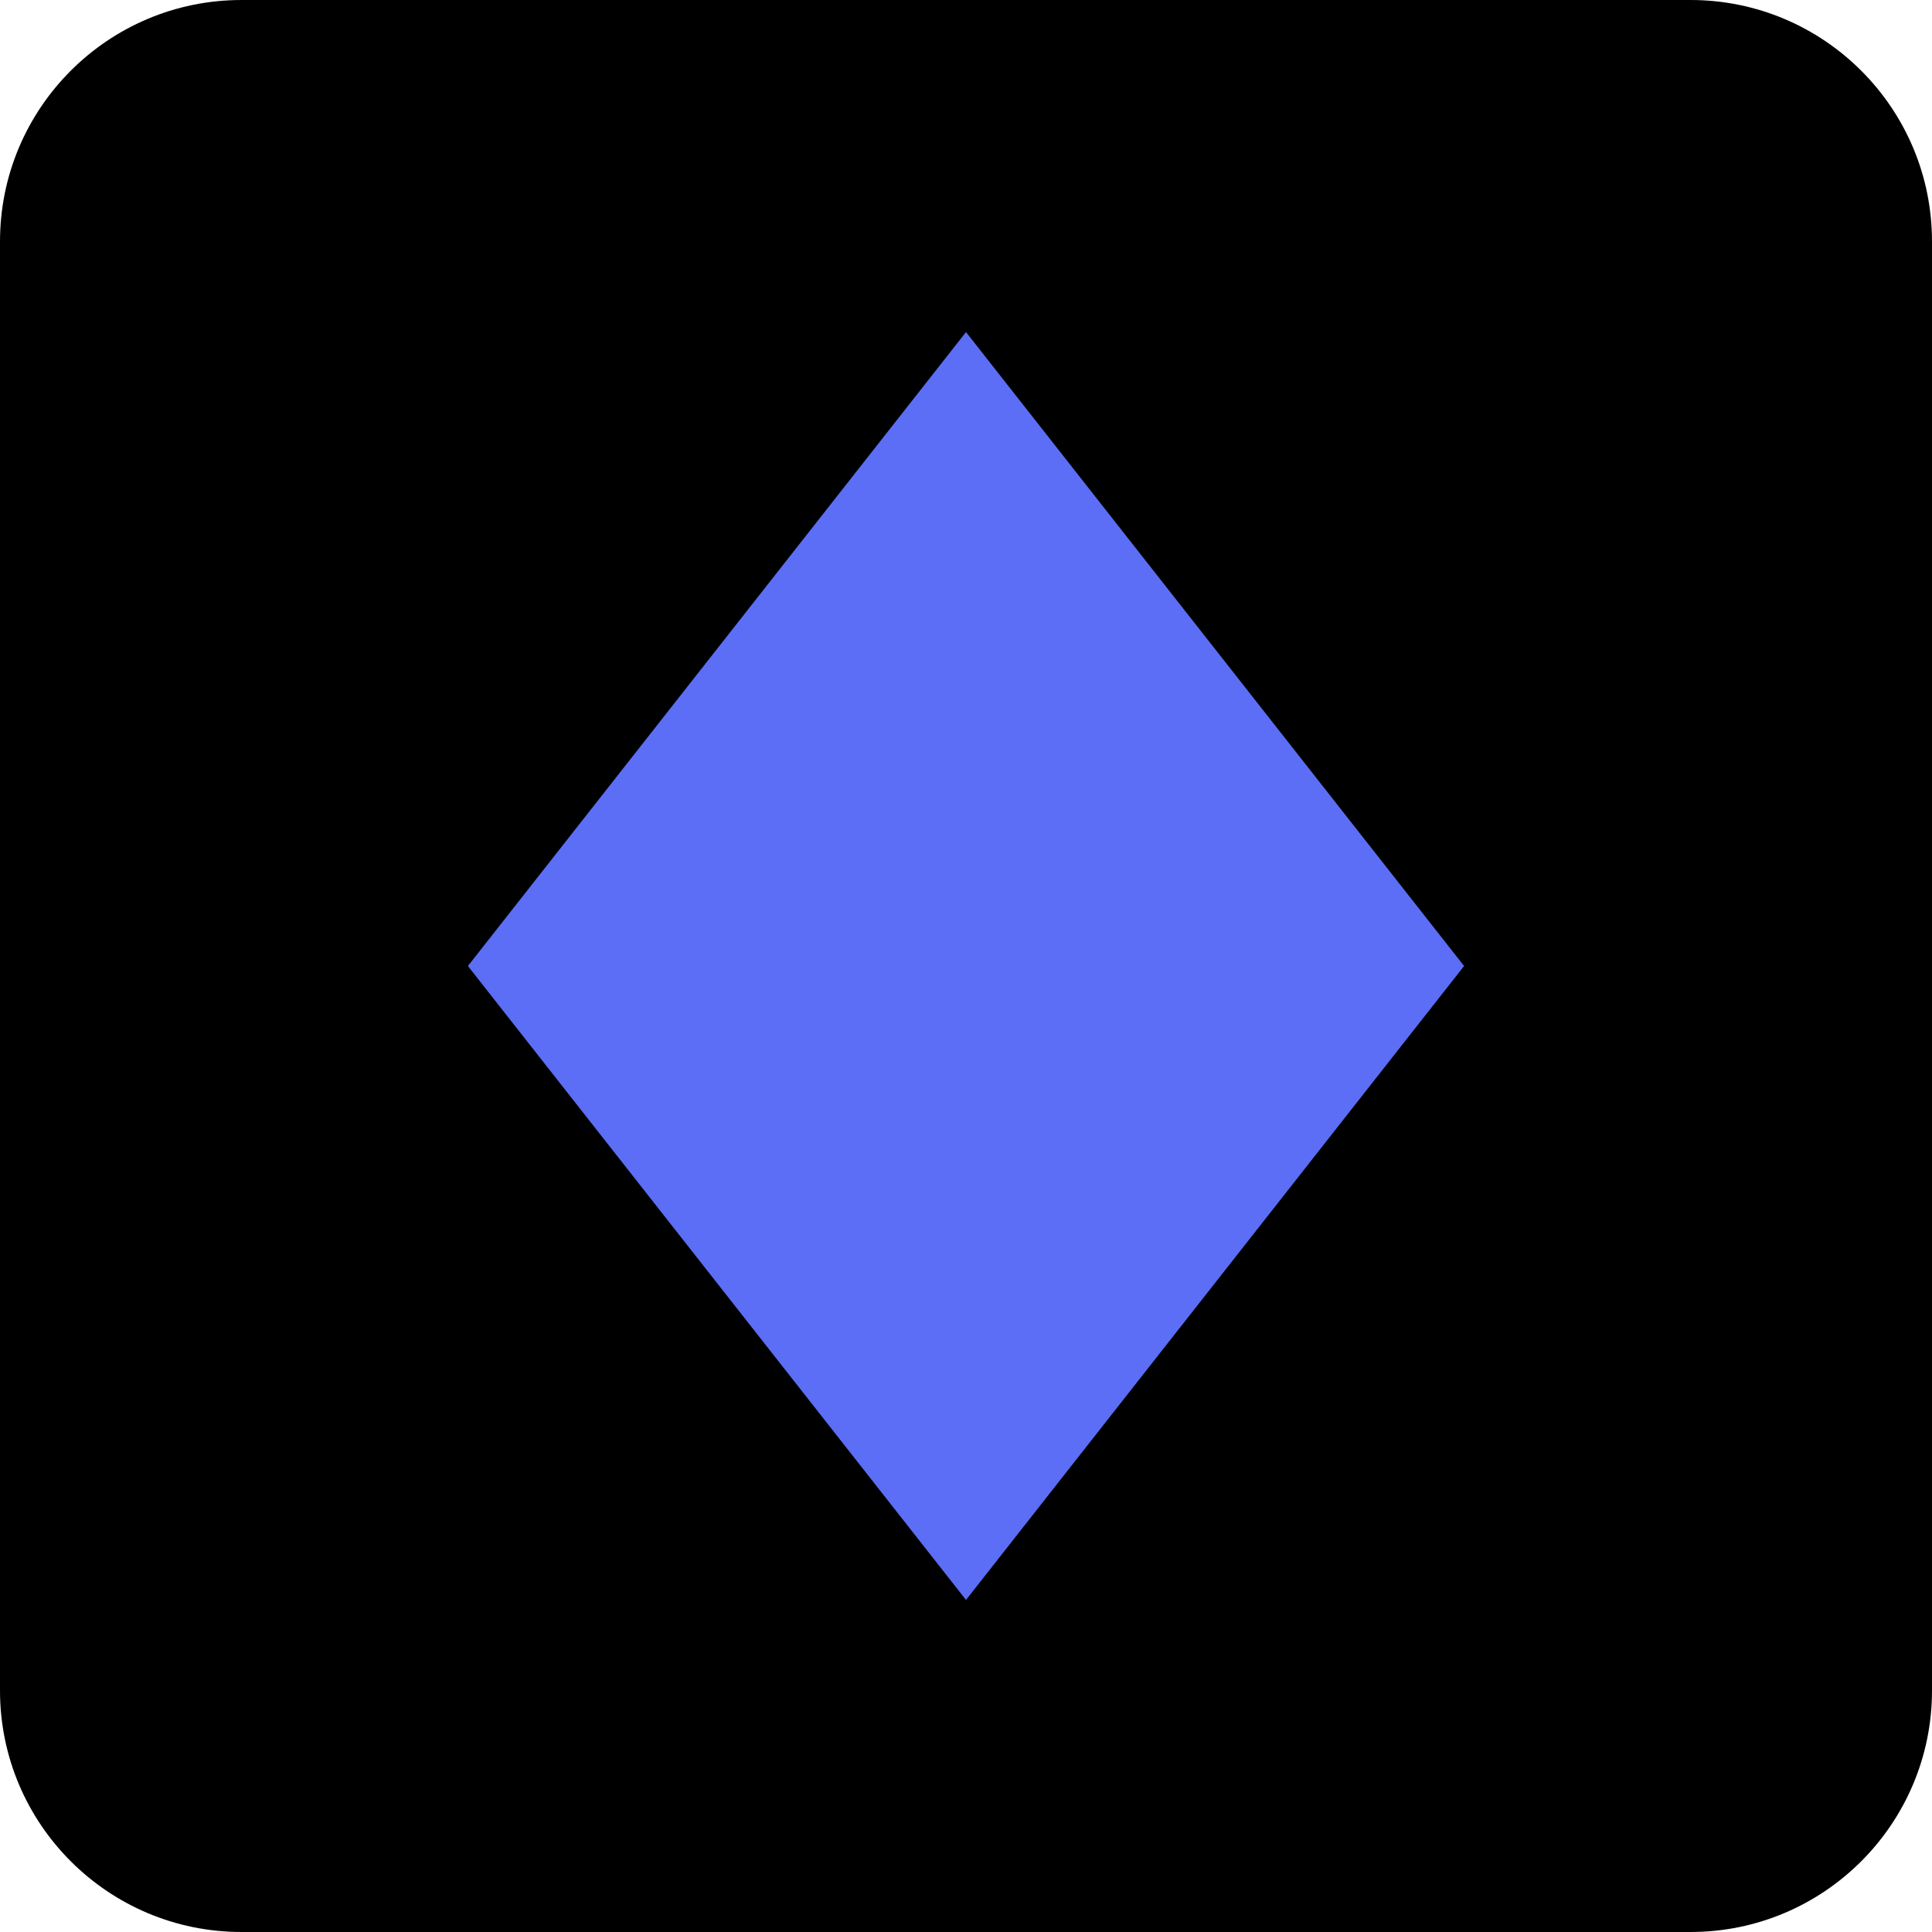
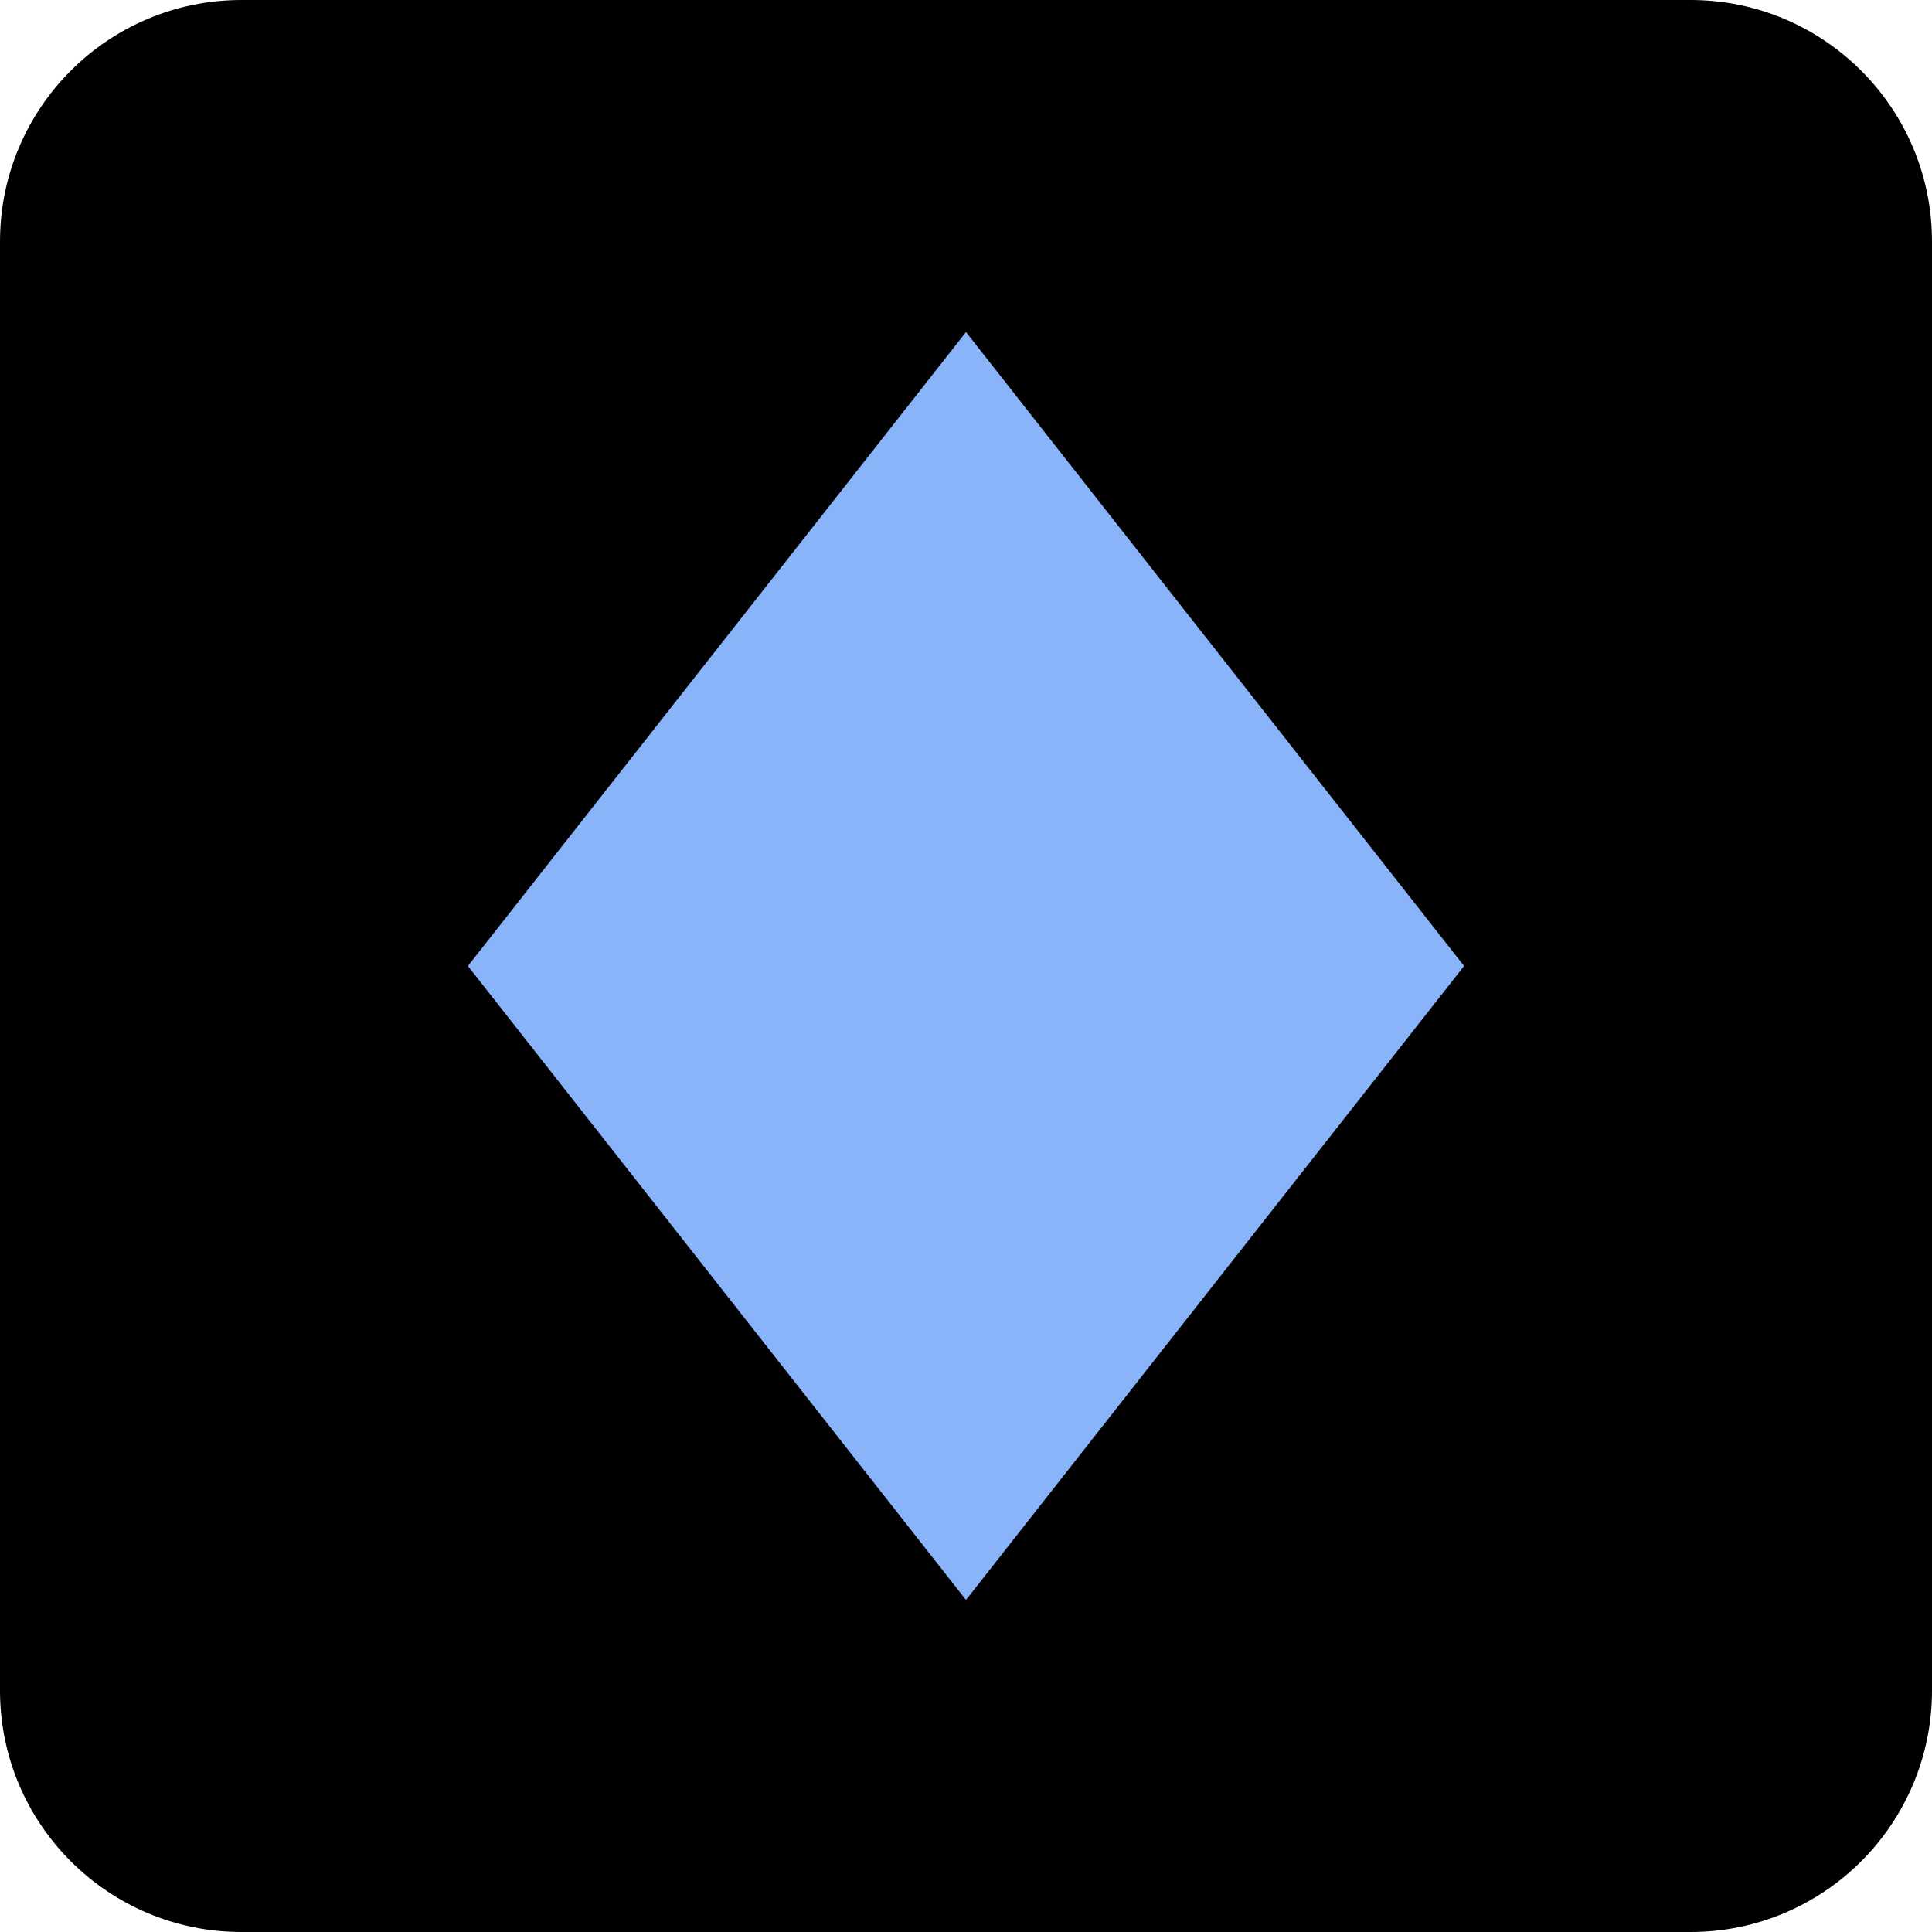
<svg xmlns="http://www.w3.org/2000/svg" viewBox="0 0 512 512" role="img" aria-label="Pylon">
  <rect width="512" height="512" rx="64" ry="64" fill="#000000" />
-   <path d="M256 88 L388 256 L256 424 L124 256 Z" fill="#5B6EF5" />
+   <path d="M256 88 L388 256 L256 424 L124 256 Z" fill="#89B4FA" />
</svg>
